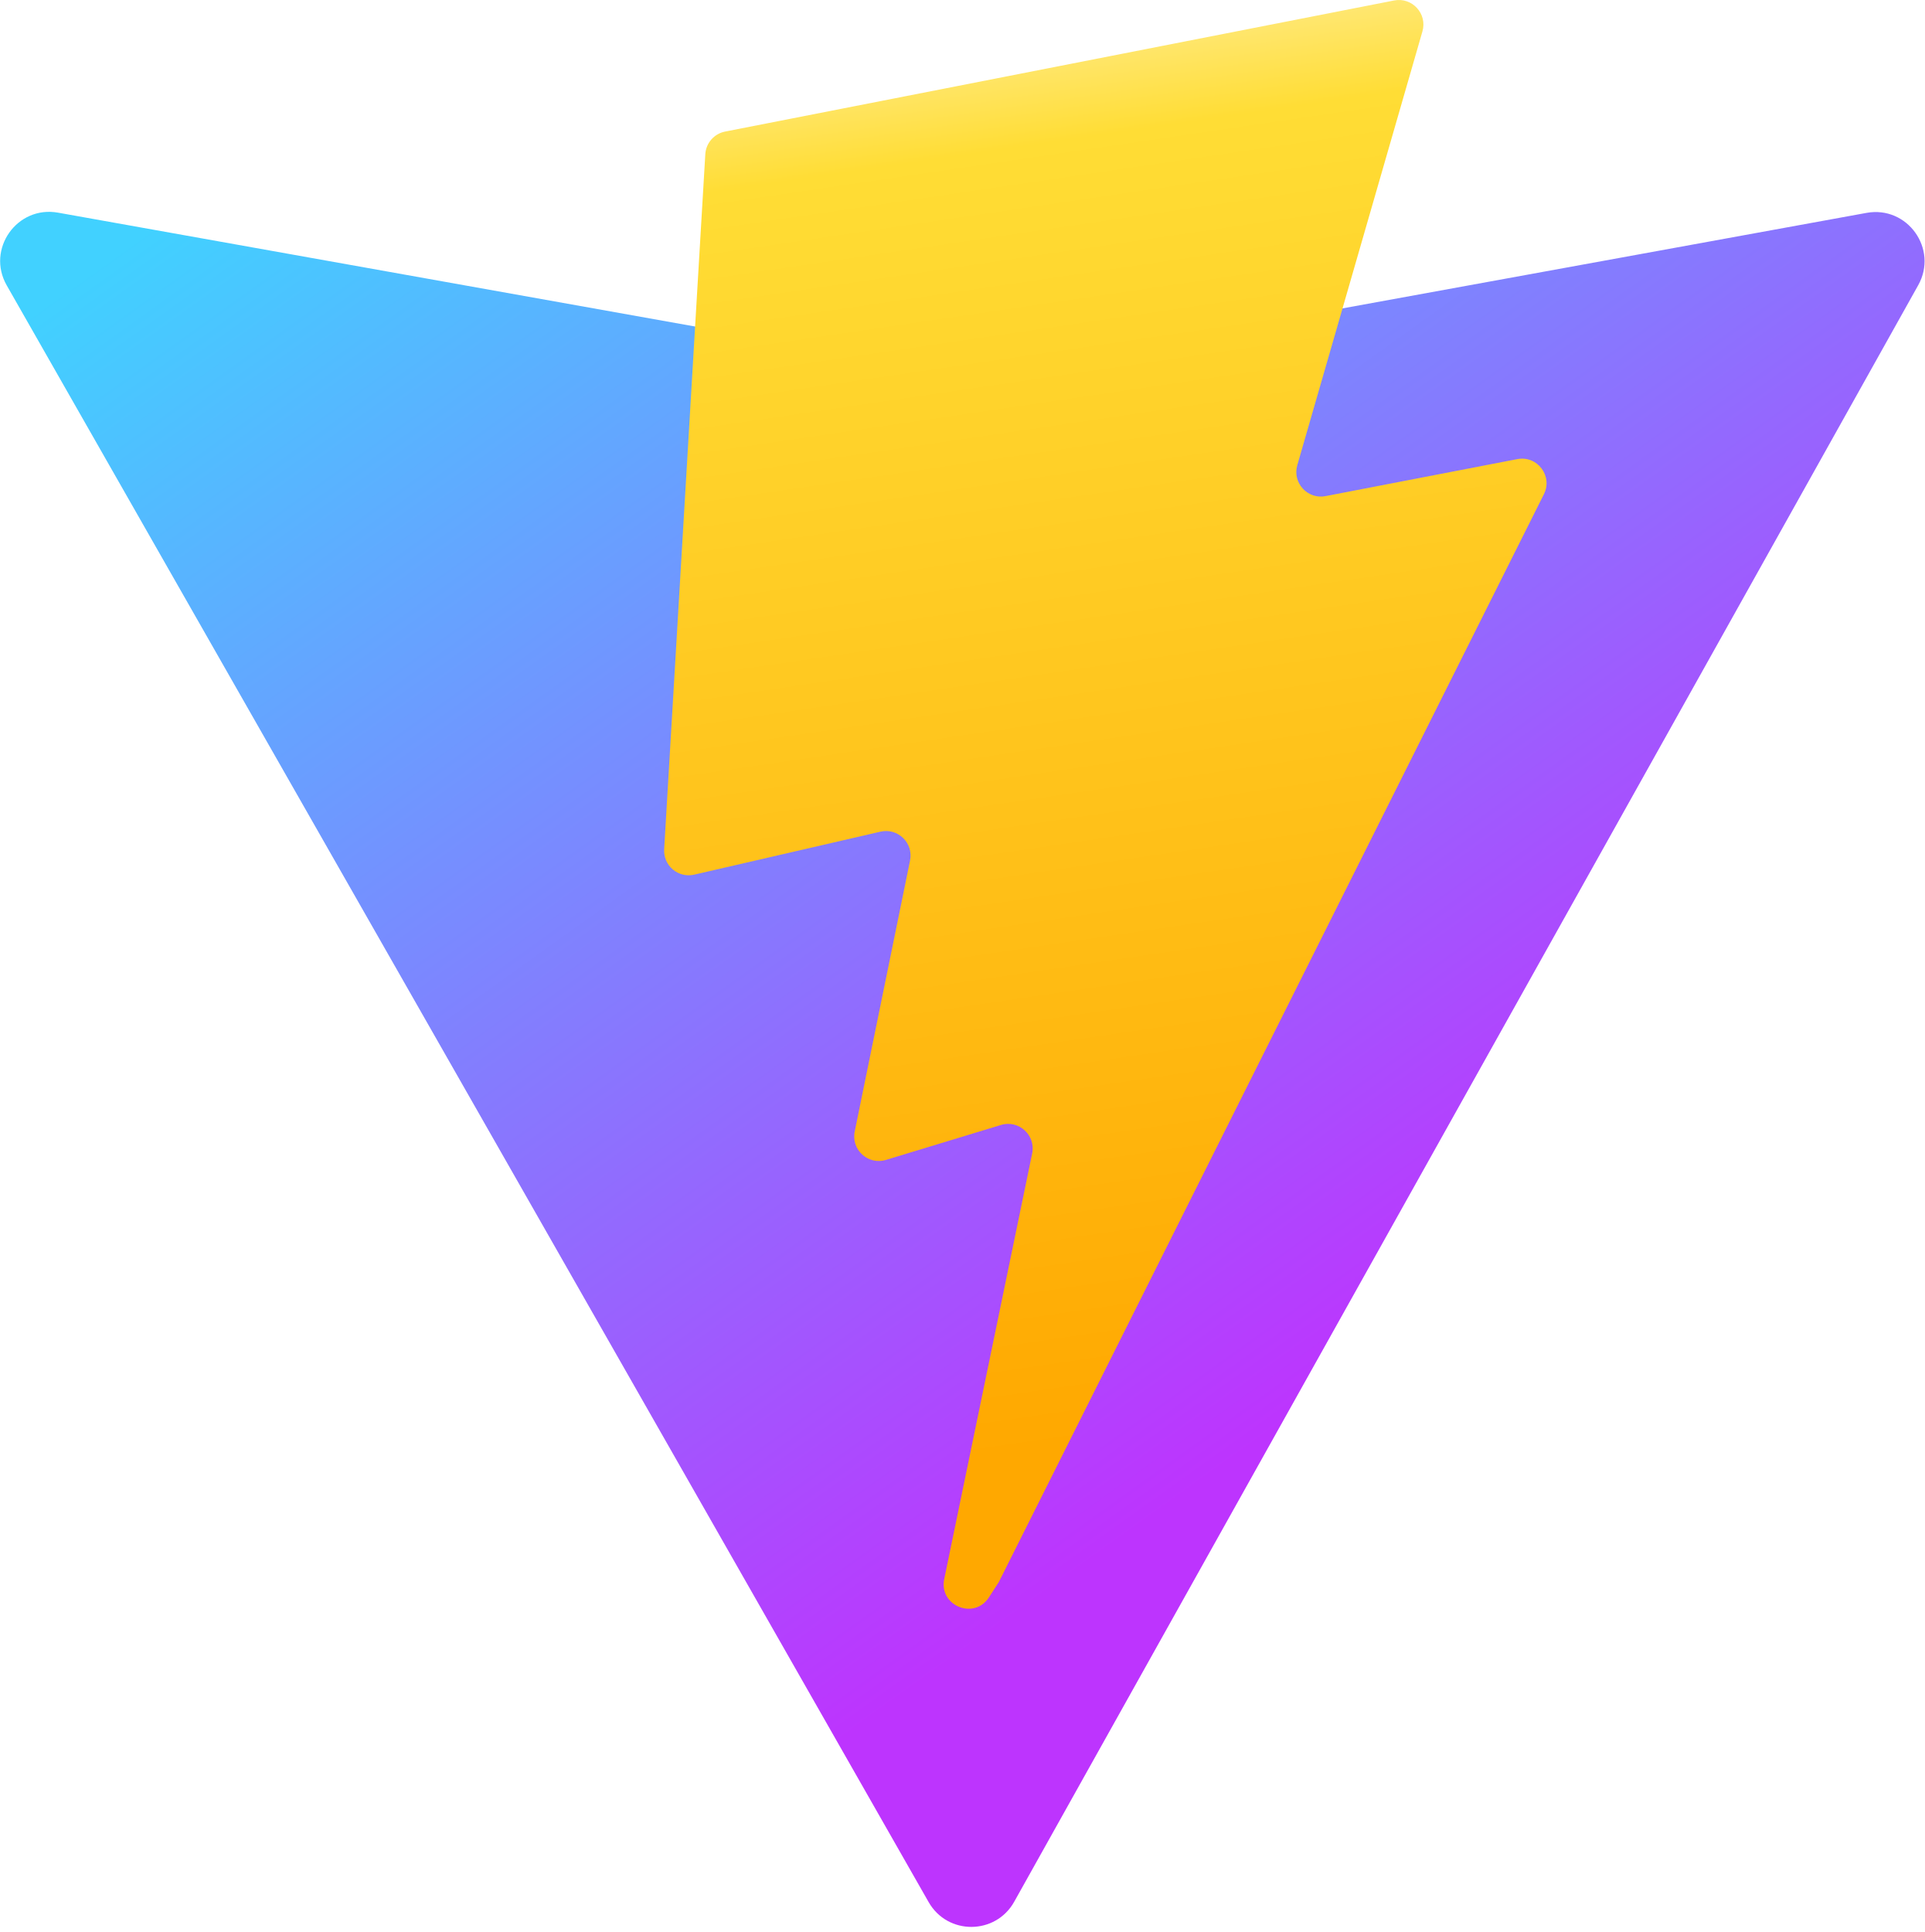
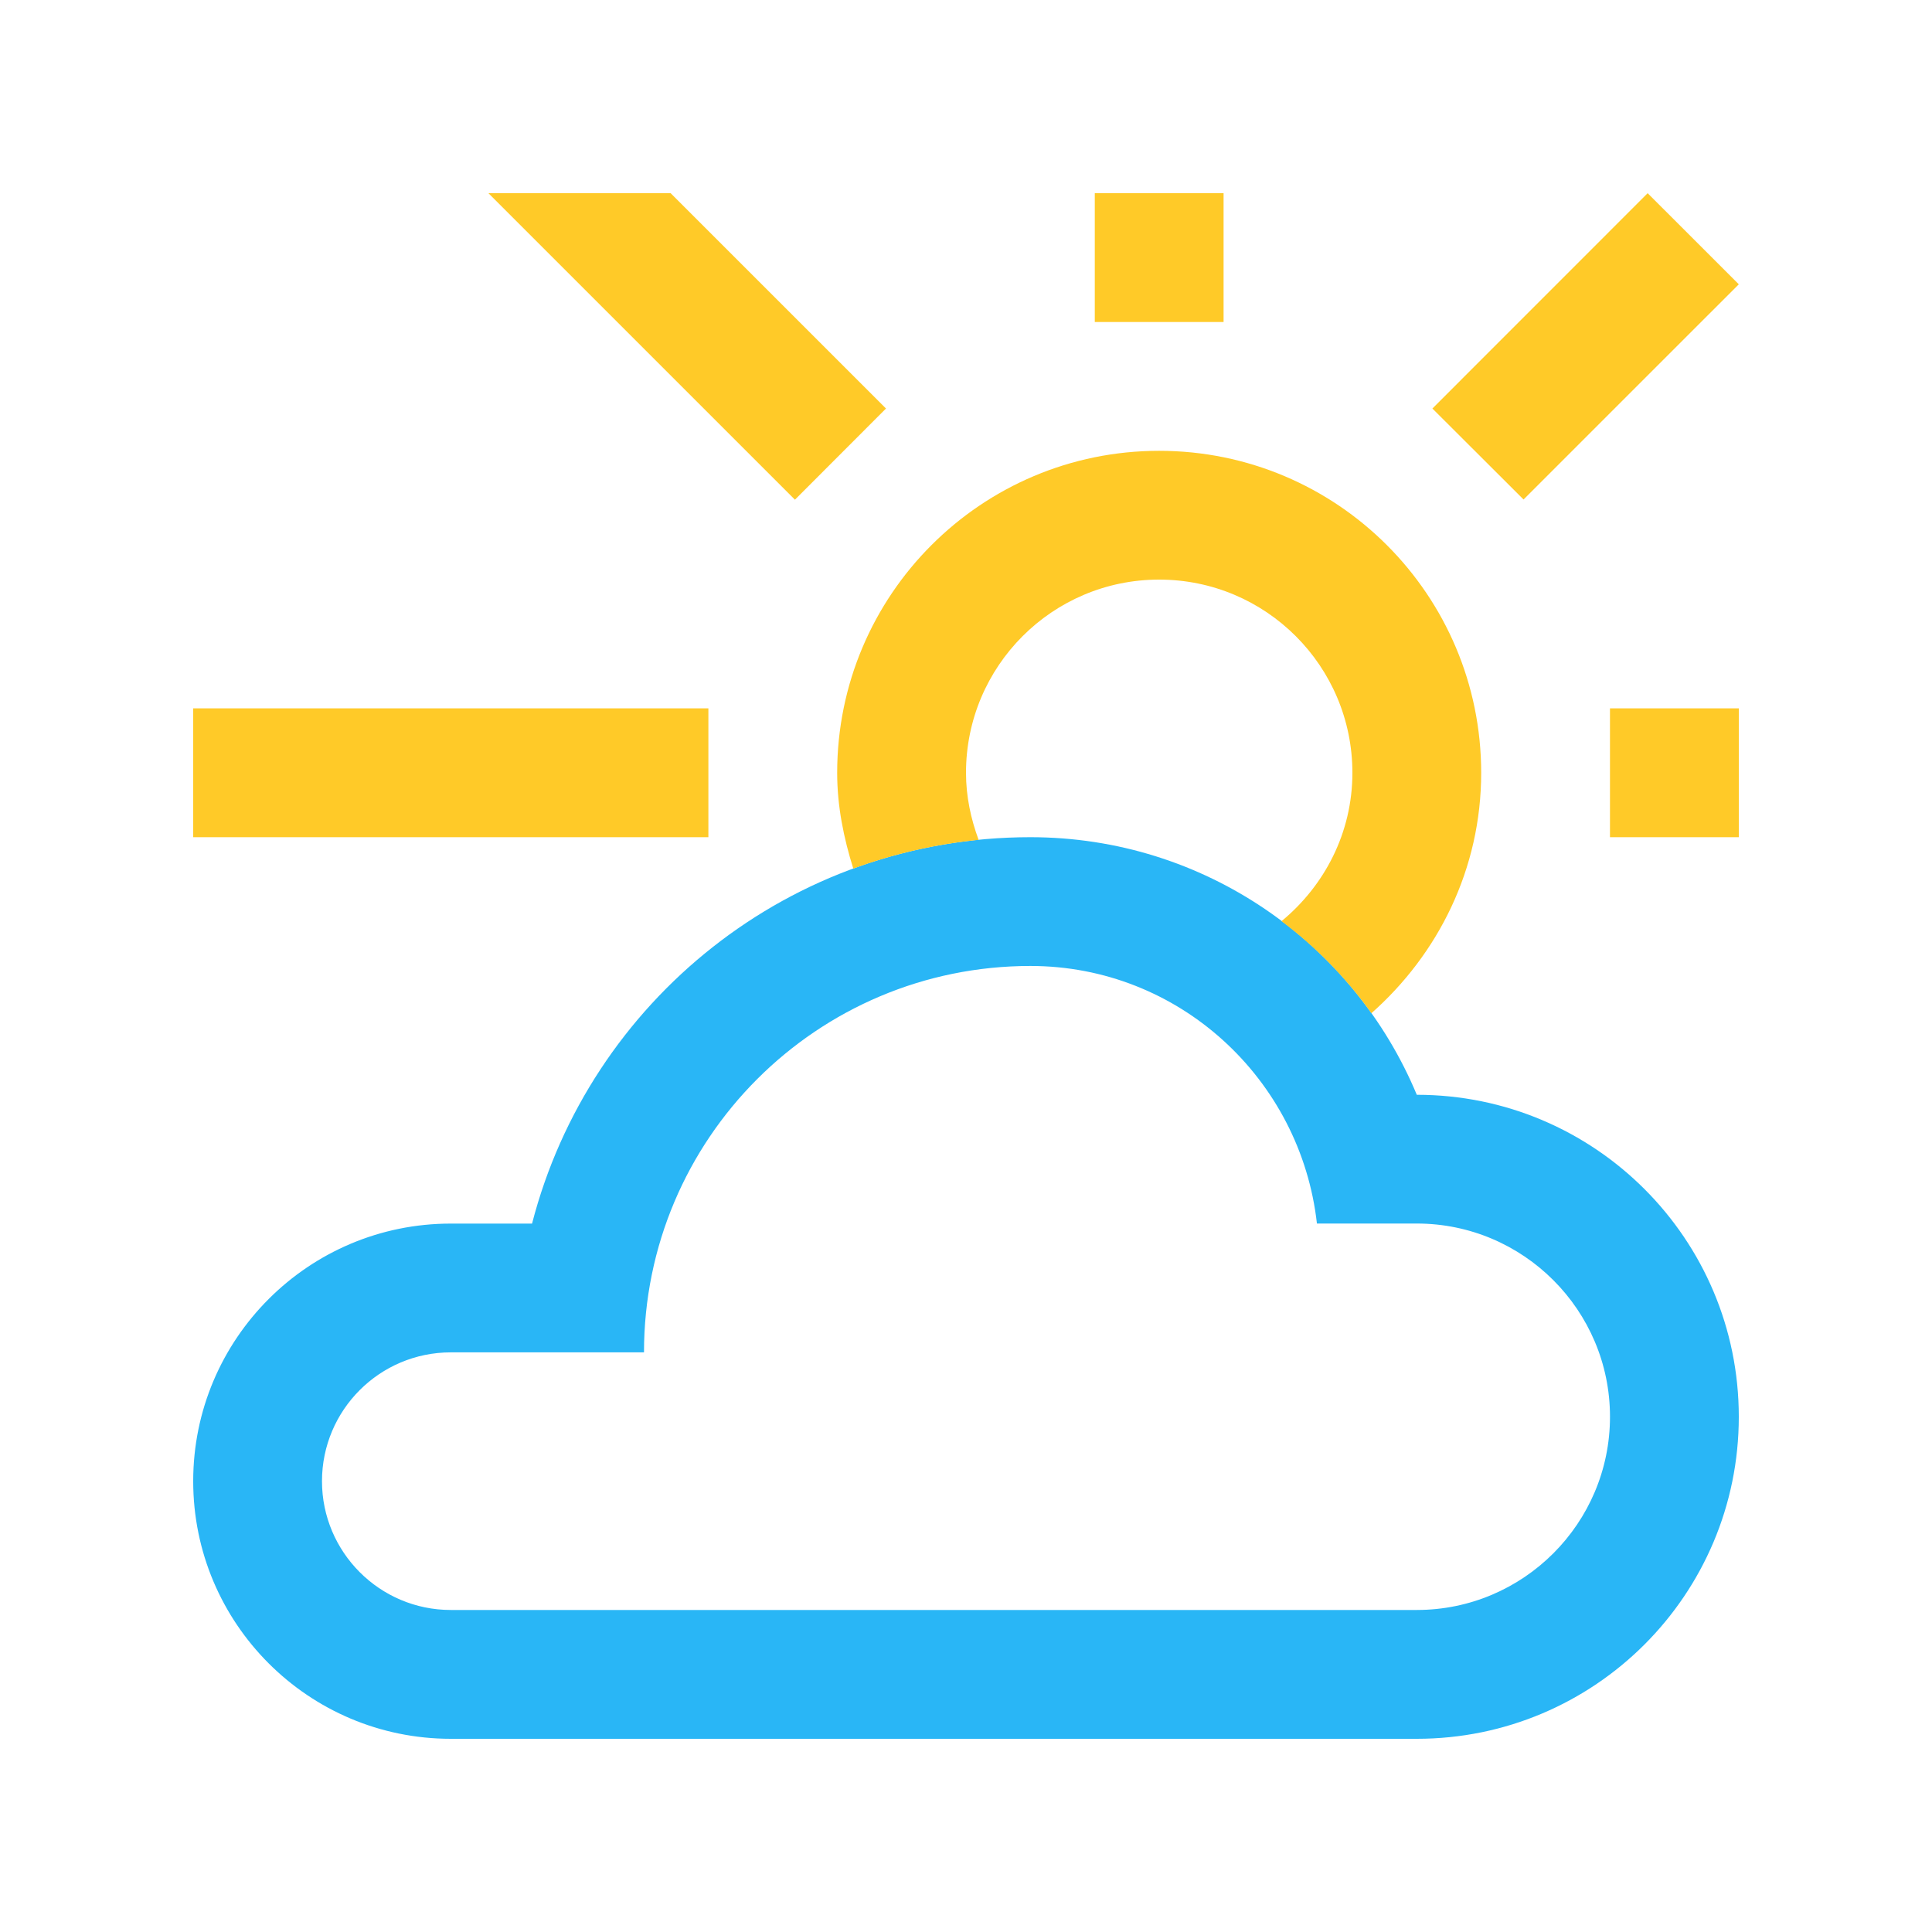
- <svg xmlns="http://www.w3.org/2000/svg" aria-hidden="true" role="img" class="iconify iconify--logos" width="31.88" height="32" preserveAspectRatio="xMidYMid meet" viewBox="0 0 256 257">
-   <defs>
-     <linearGradient id="IconifyId1813088fe1fbc01fb466" x1="-.828%" x2="57.636%" y1="7.652%" y2="78.411%">
-       <stop offset="0%" stop-color="#41D1FF" />
-       <stop offset="100%" stop-color="#BD34FE" />
-     </linearGradient>
-     <linearGradient id="IconifyId1813088fe1fbc01fb467" x1="43.376%" x2="50.316%" y1="2.242%" y2="89.03%">
-       <stop offset="0%" stop-color="#FFEA83" />
-       <stop offset="8.333%" stop-color="#FFDD35" />
-       <stop offset="100%" stop-color="#FFA800" />
-     </linearGradient>
-   </defs>
-   <path fill="url(#IconifyId1813088fe1fbc01fb466)" d="M255.153 37.938L134.897 252.976c-2.483 4.44-8.862 4.466-11.382.048L.875 37.958c-2.746-4.814 1.371-10.646 6.827-9.67l120.385 21.517a6.537 6.537 0 0 0 2.322-.004l117.867-21.483c5.438-.991 9.574 4.796 6.877 9.62Z" />
-   <path fill="url(#IconifyId1813088fe1fbc01fb467)" d="M185.432.063L96.44 17.501a3.268 3.268 0 0 0-2.634 3.014l-5.474 92.456a3.268 3.268 0 0 0 3.997 3.378l24.777-5.718c2.318-.535 4.413 1.507 3.936 3.838l-7.361 36.047c-.495 2.426 1.782 4.5 4.151 3.78l15.304-4.649c2.372-.72 4.652 1.36 4.15 3.788l-11.698 56.621c-.732 3.542 3.979 5.473 5.943 2.437l1.313-2.028l72.516-144.72c1.215-2.423-.88-5.186-3.54-4.672l-25.505 4.922c-2.396.462-4.435-1.77-3.759-4.114l16.646-57.705c.677-2.35-1.37-4.583-3.769-4.113Z" />
+ <svg xmlns="http://www.w3.org/2000/svg" version="1.0" width="100" height="100" xml:space="preserve">
+   <path fill="#FFCA28" d="M56.666 10h6.666v6.668h-6.666zM83.332 36.665H90v6.668h-6.668zM10 36.665h26.666v6.668H10zM85.282 10 74.141 21.145l4.718 4.709L90 14.715zM25.281 10l15.865 15.864 4.713-4.719L34.712 10z" />
+   <path fill="#29B6F6" d="M73.333 56.666c-3.263-7.832-10.985-13.333-20-13.333-12.421 0-22.825 8.501-25.794 20h-4.206C15.971 63.332 10 69.303 10 76.666S15.971 90 23.333 90h50C82.539 90 90 82.539 90 73.332c0-9.205-7.461-16.666-16.667-16.666zm0 26.666h-50c-3.679 0-6.667-2.994-6.667-6.668a6.67 6.67 0 0 1 6.667-6.666h10c0-11.049 8.955-20 20-20 7.702 0 13.991 5.854 14.831 13.332h5.169c5.515 0 10 4.486 10 10 0 5.518-4.485 10.002-10 10.002z" />
+   <path fill="#FFCA28" d="M50.653 43.471C50.252 42.387 50 41.226 50 40c0-5.523 4.477-10 9.996-10C65.523 30 70 34.477 70 40c0 3.106-1.446 5.847-3.669 7.68a21.72 21.72 0 0 1 4.652 4.764c3.458-3.057 5.683-7.469 5.683-12.443 0-9.206-7.461-16.667-16.67-16.667-9.203 0-16.664 7.461-16.664 16.667 0 1.738.34 3.382.834 4.958a26.423 26.423 0 0 1 6.487-1.488z" />
</svg>
